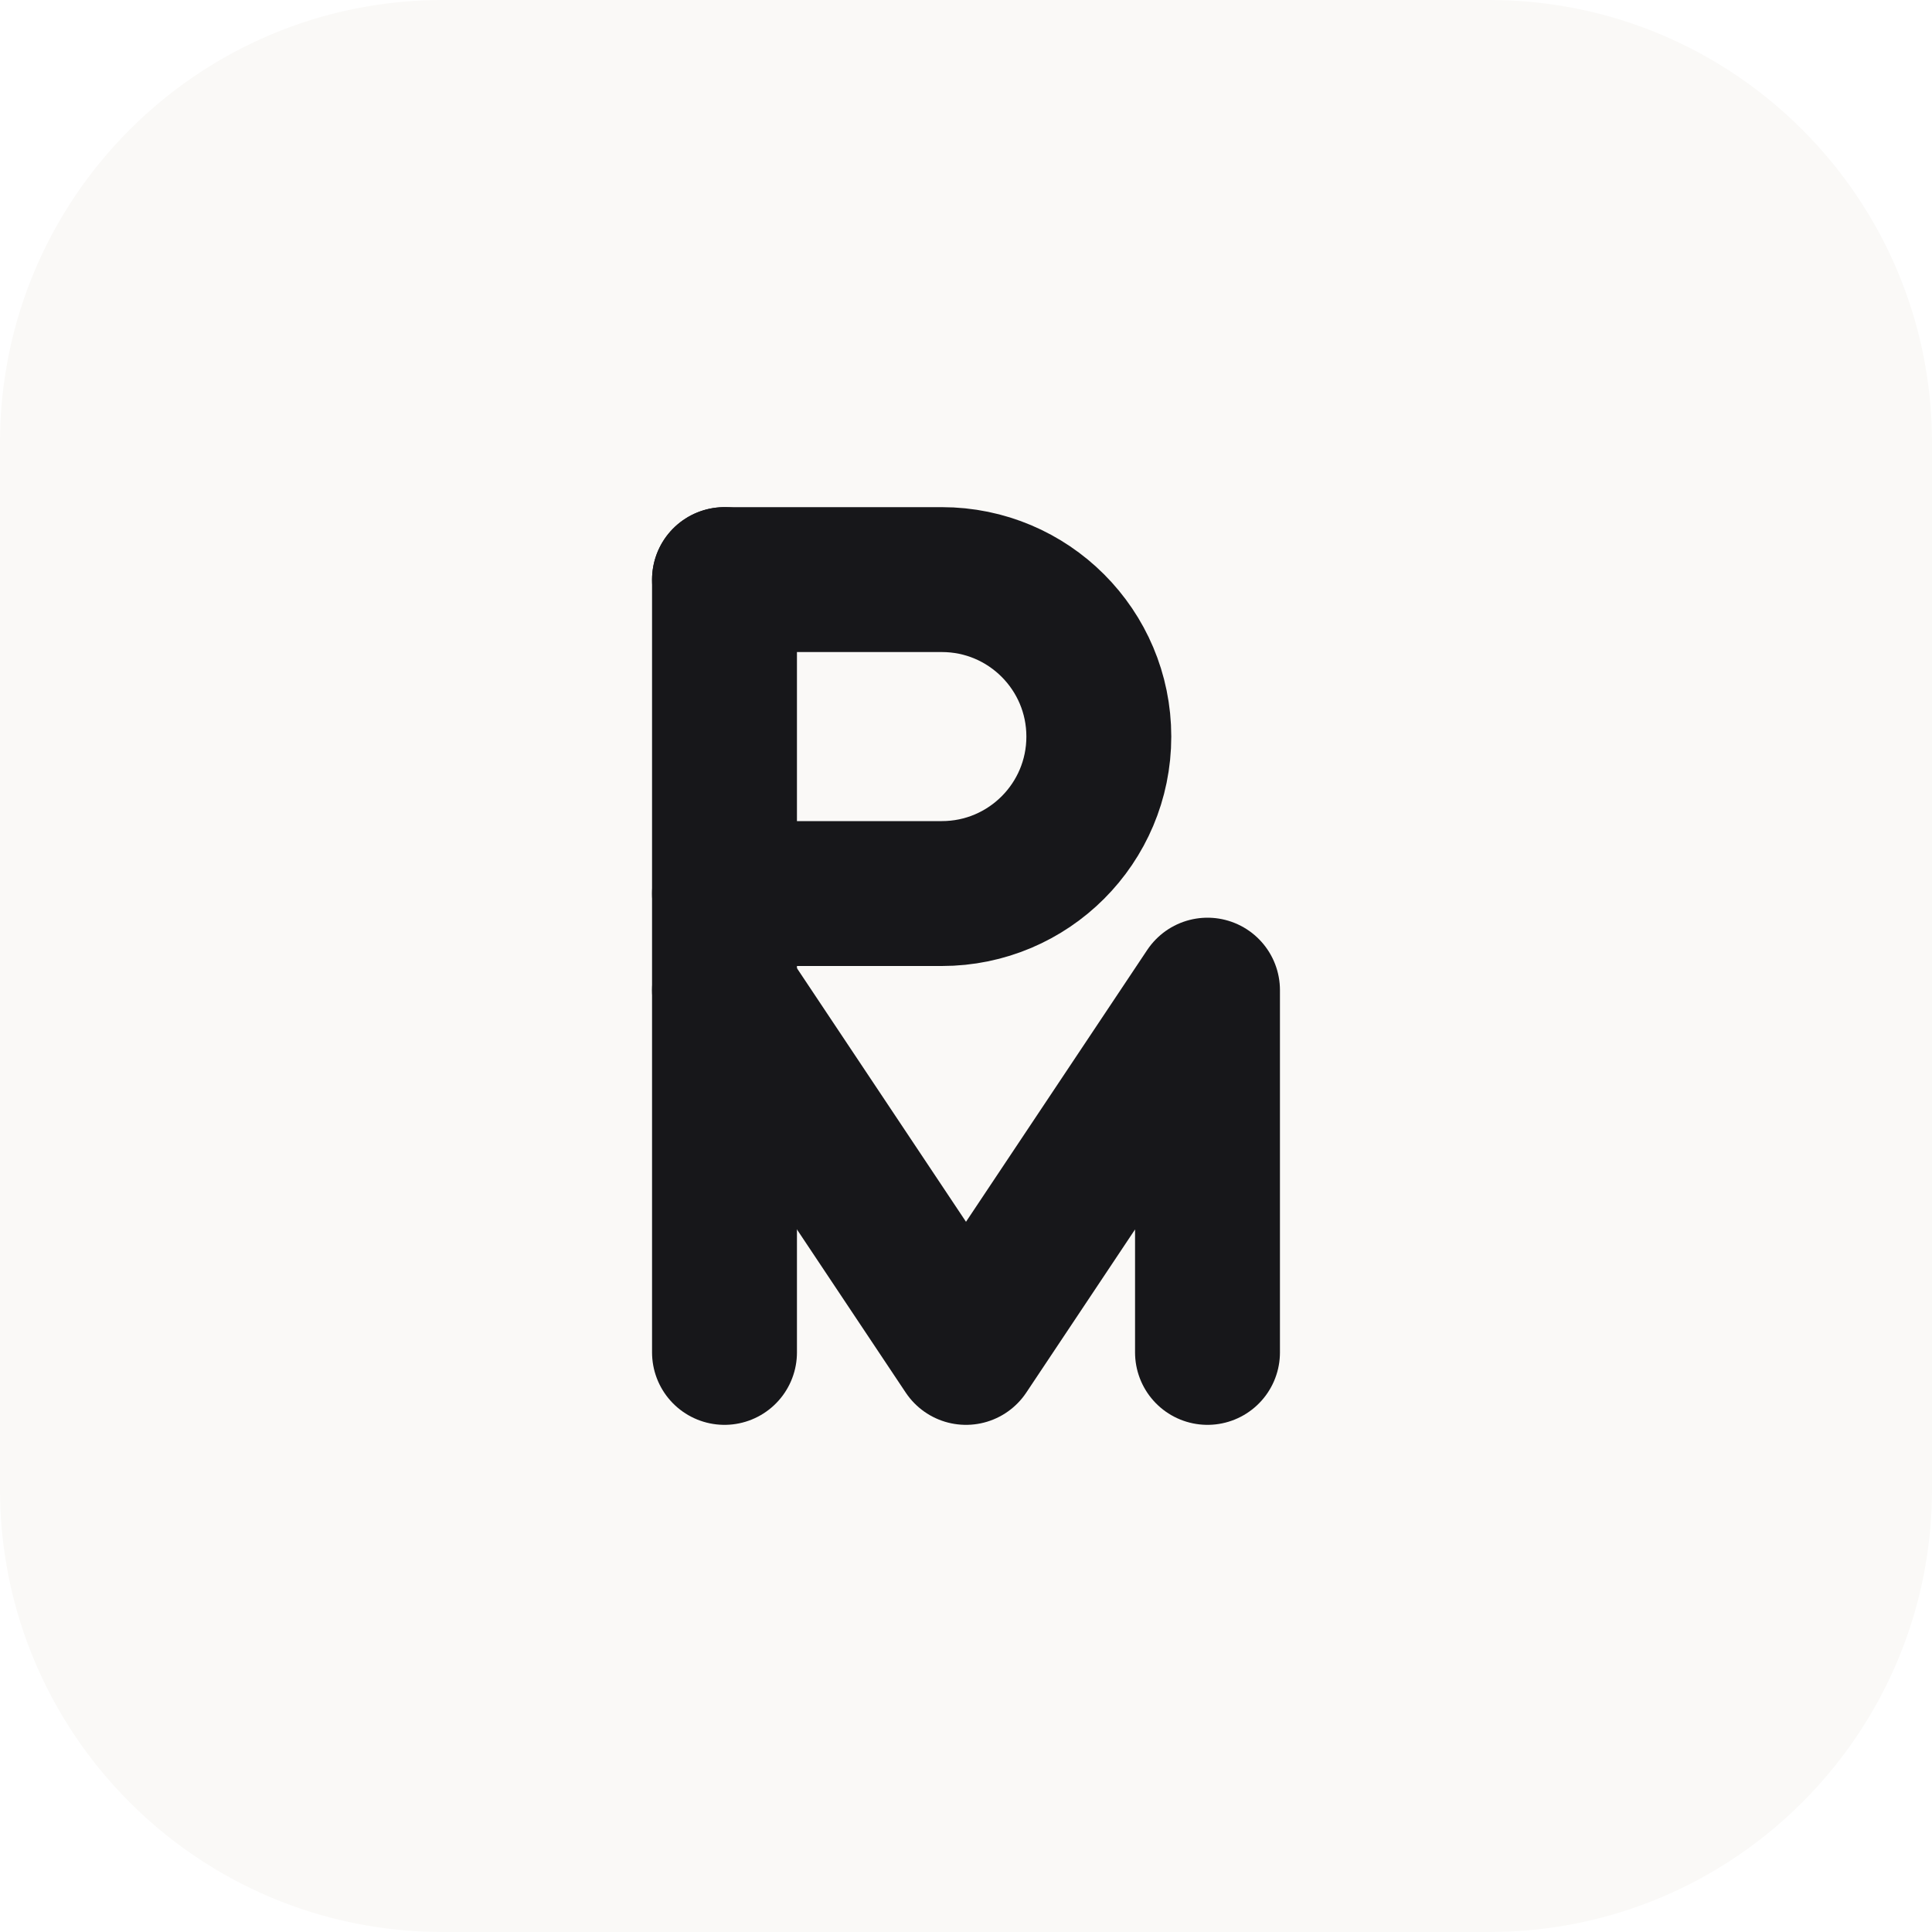
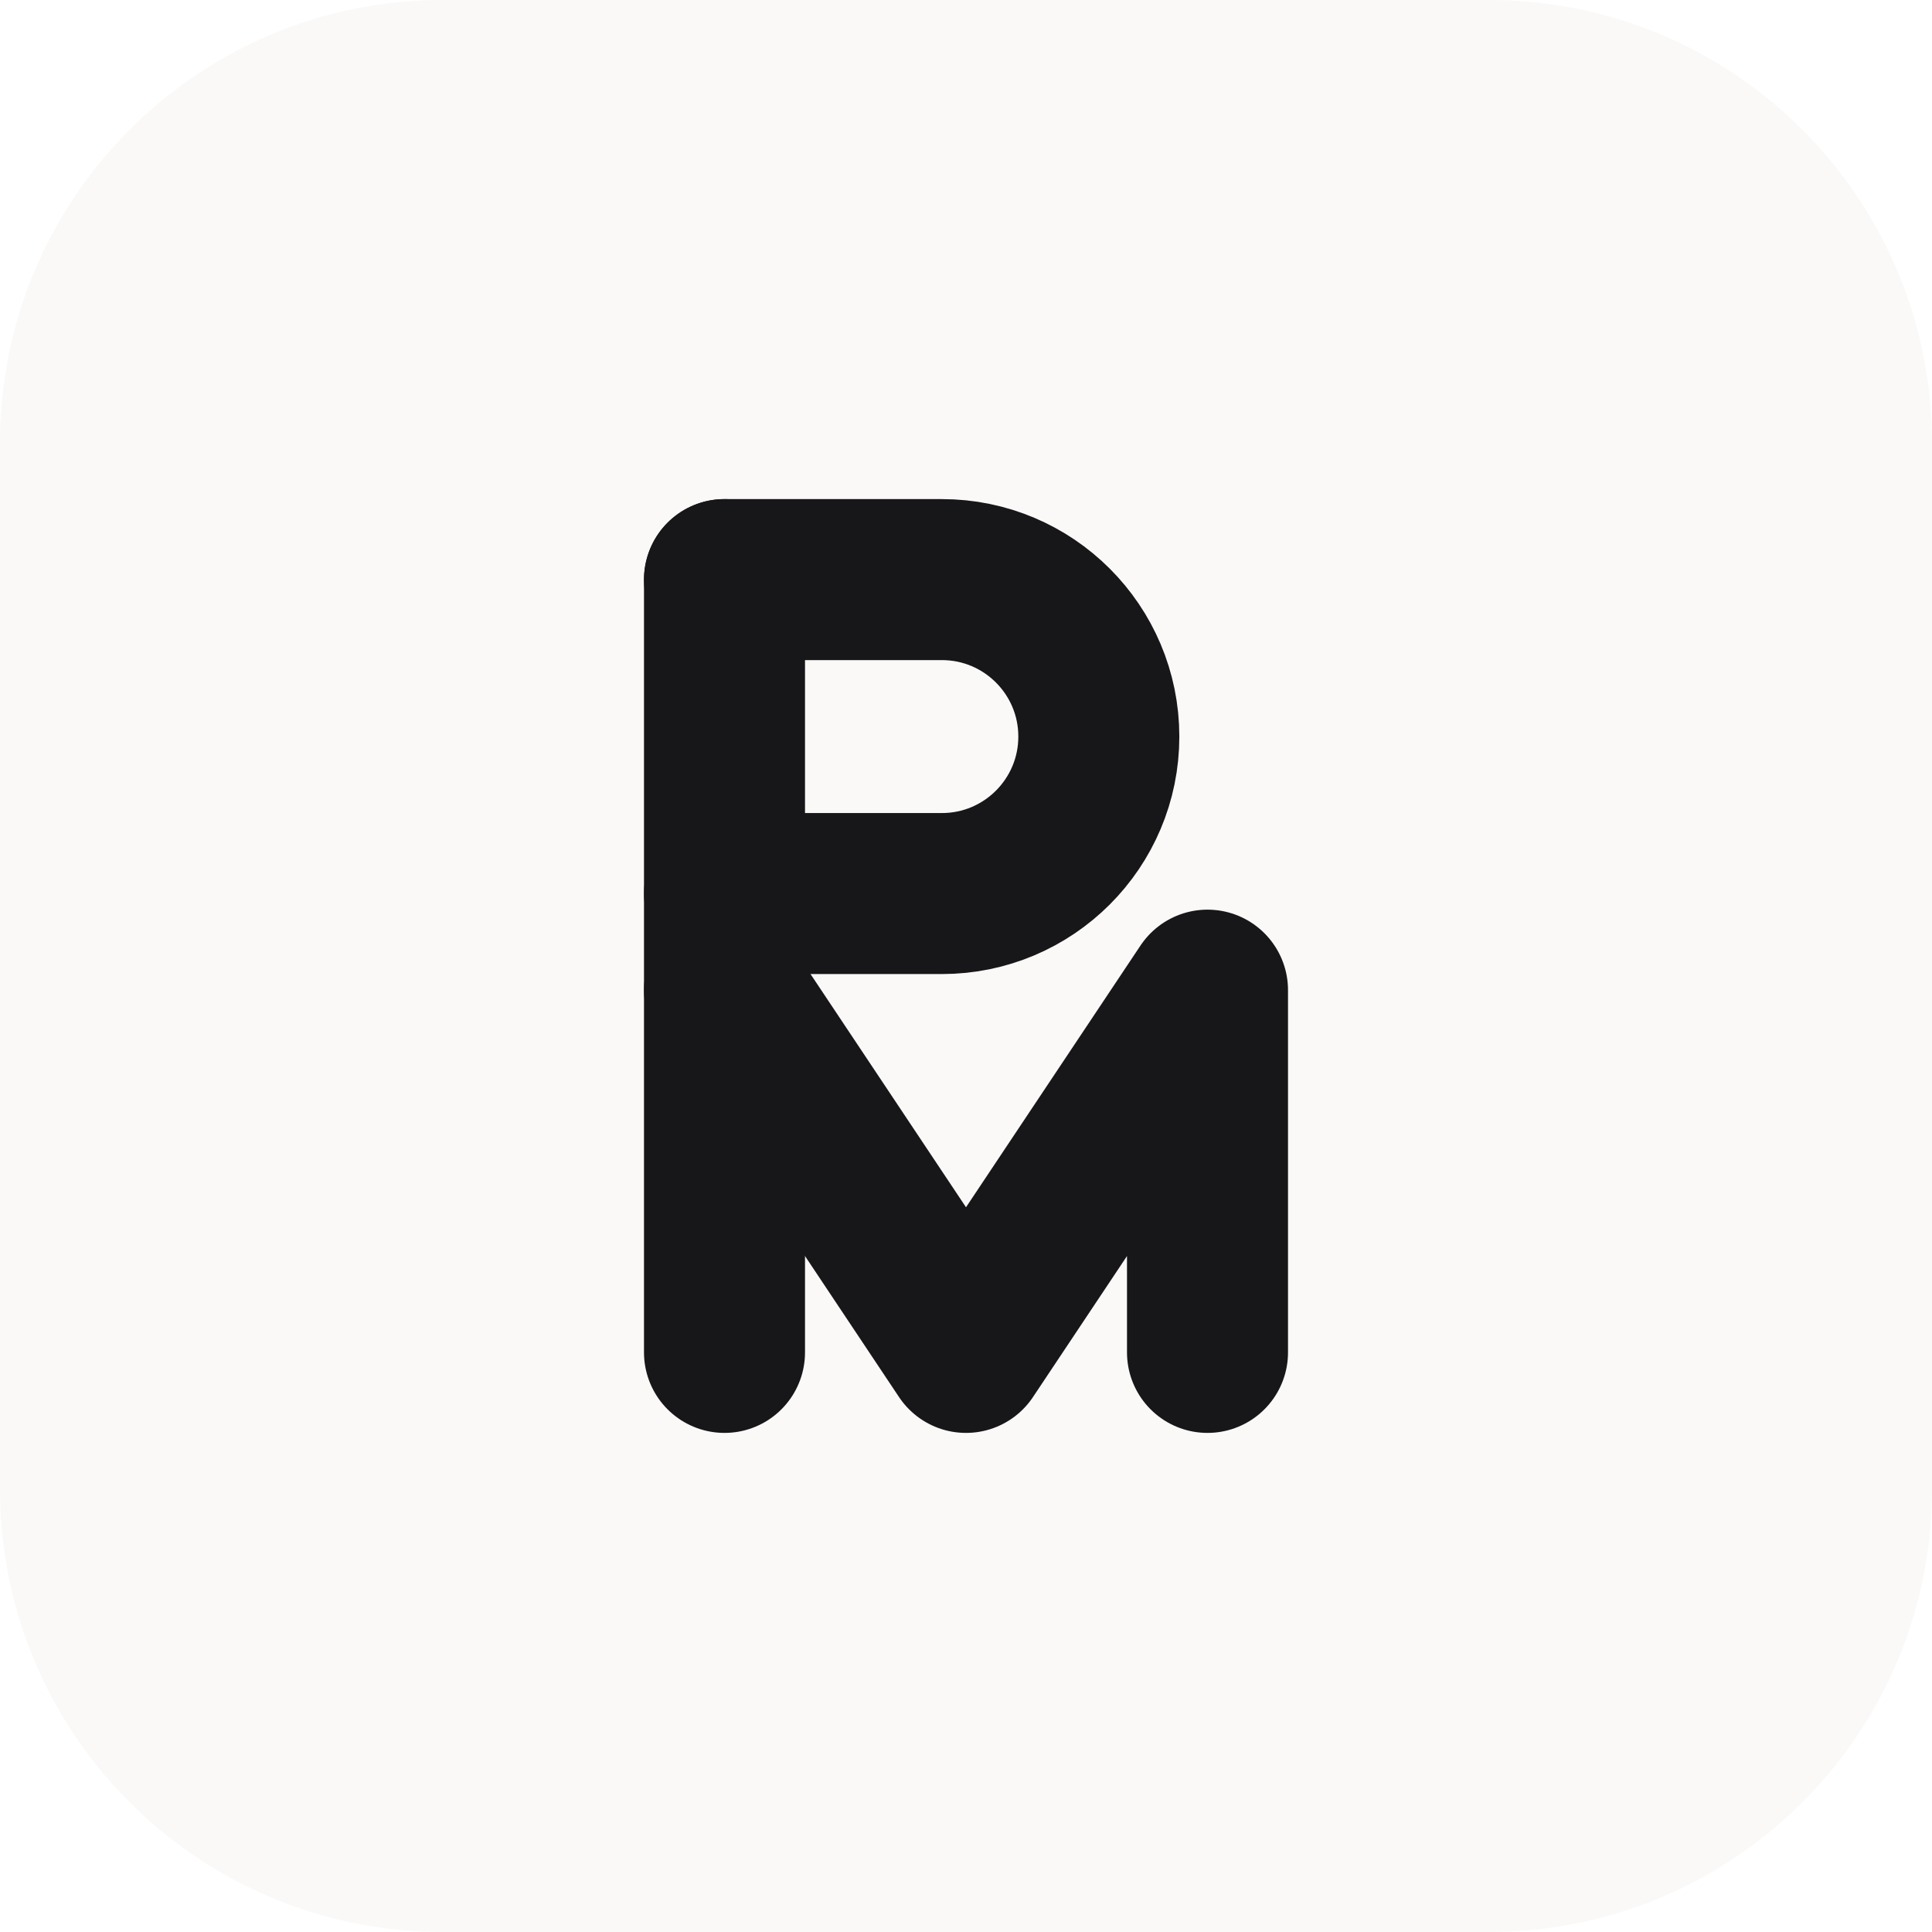
<svg xmlns="http://www.w3.org/2000/svg" viewBox="0 0 48 48">
  <rect width="48" height="48" rx="11" fill="#FAF9F7" />
-   <g fill="none" stroke="#17171A" stroke-width="6" stroke-linecap="round" stroke-linejoin="round" transform="translate(9.6 9.6) scale(0.6)">
+   <g fill="none" stroke="#17171A" stroke-width="6.667" stroke-linecap="round" stroke-linejoin="round" transform="translate(9.6 9.6) scale(0.6)">
    <path d="M14 8 V40" />
    <path d="M14 8 H23 a6.5 6.5 0 0 1 0 13 H14" />
    <path d="M14 25 L24 40 L34 25 V40" />
  </g>
</svg>
